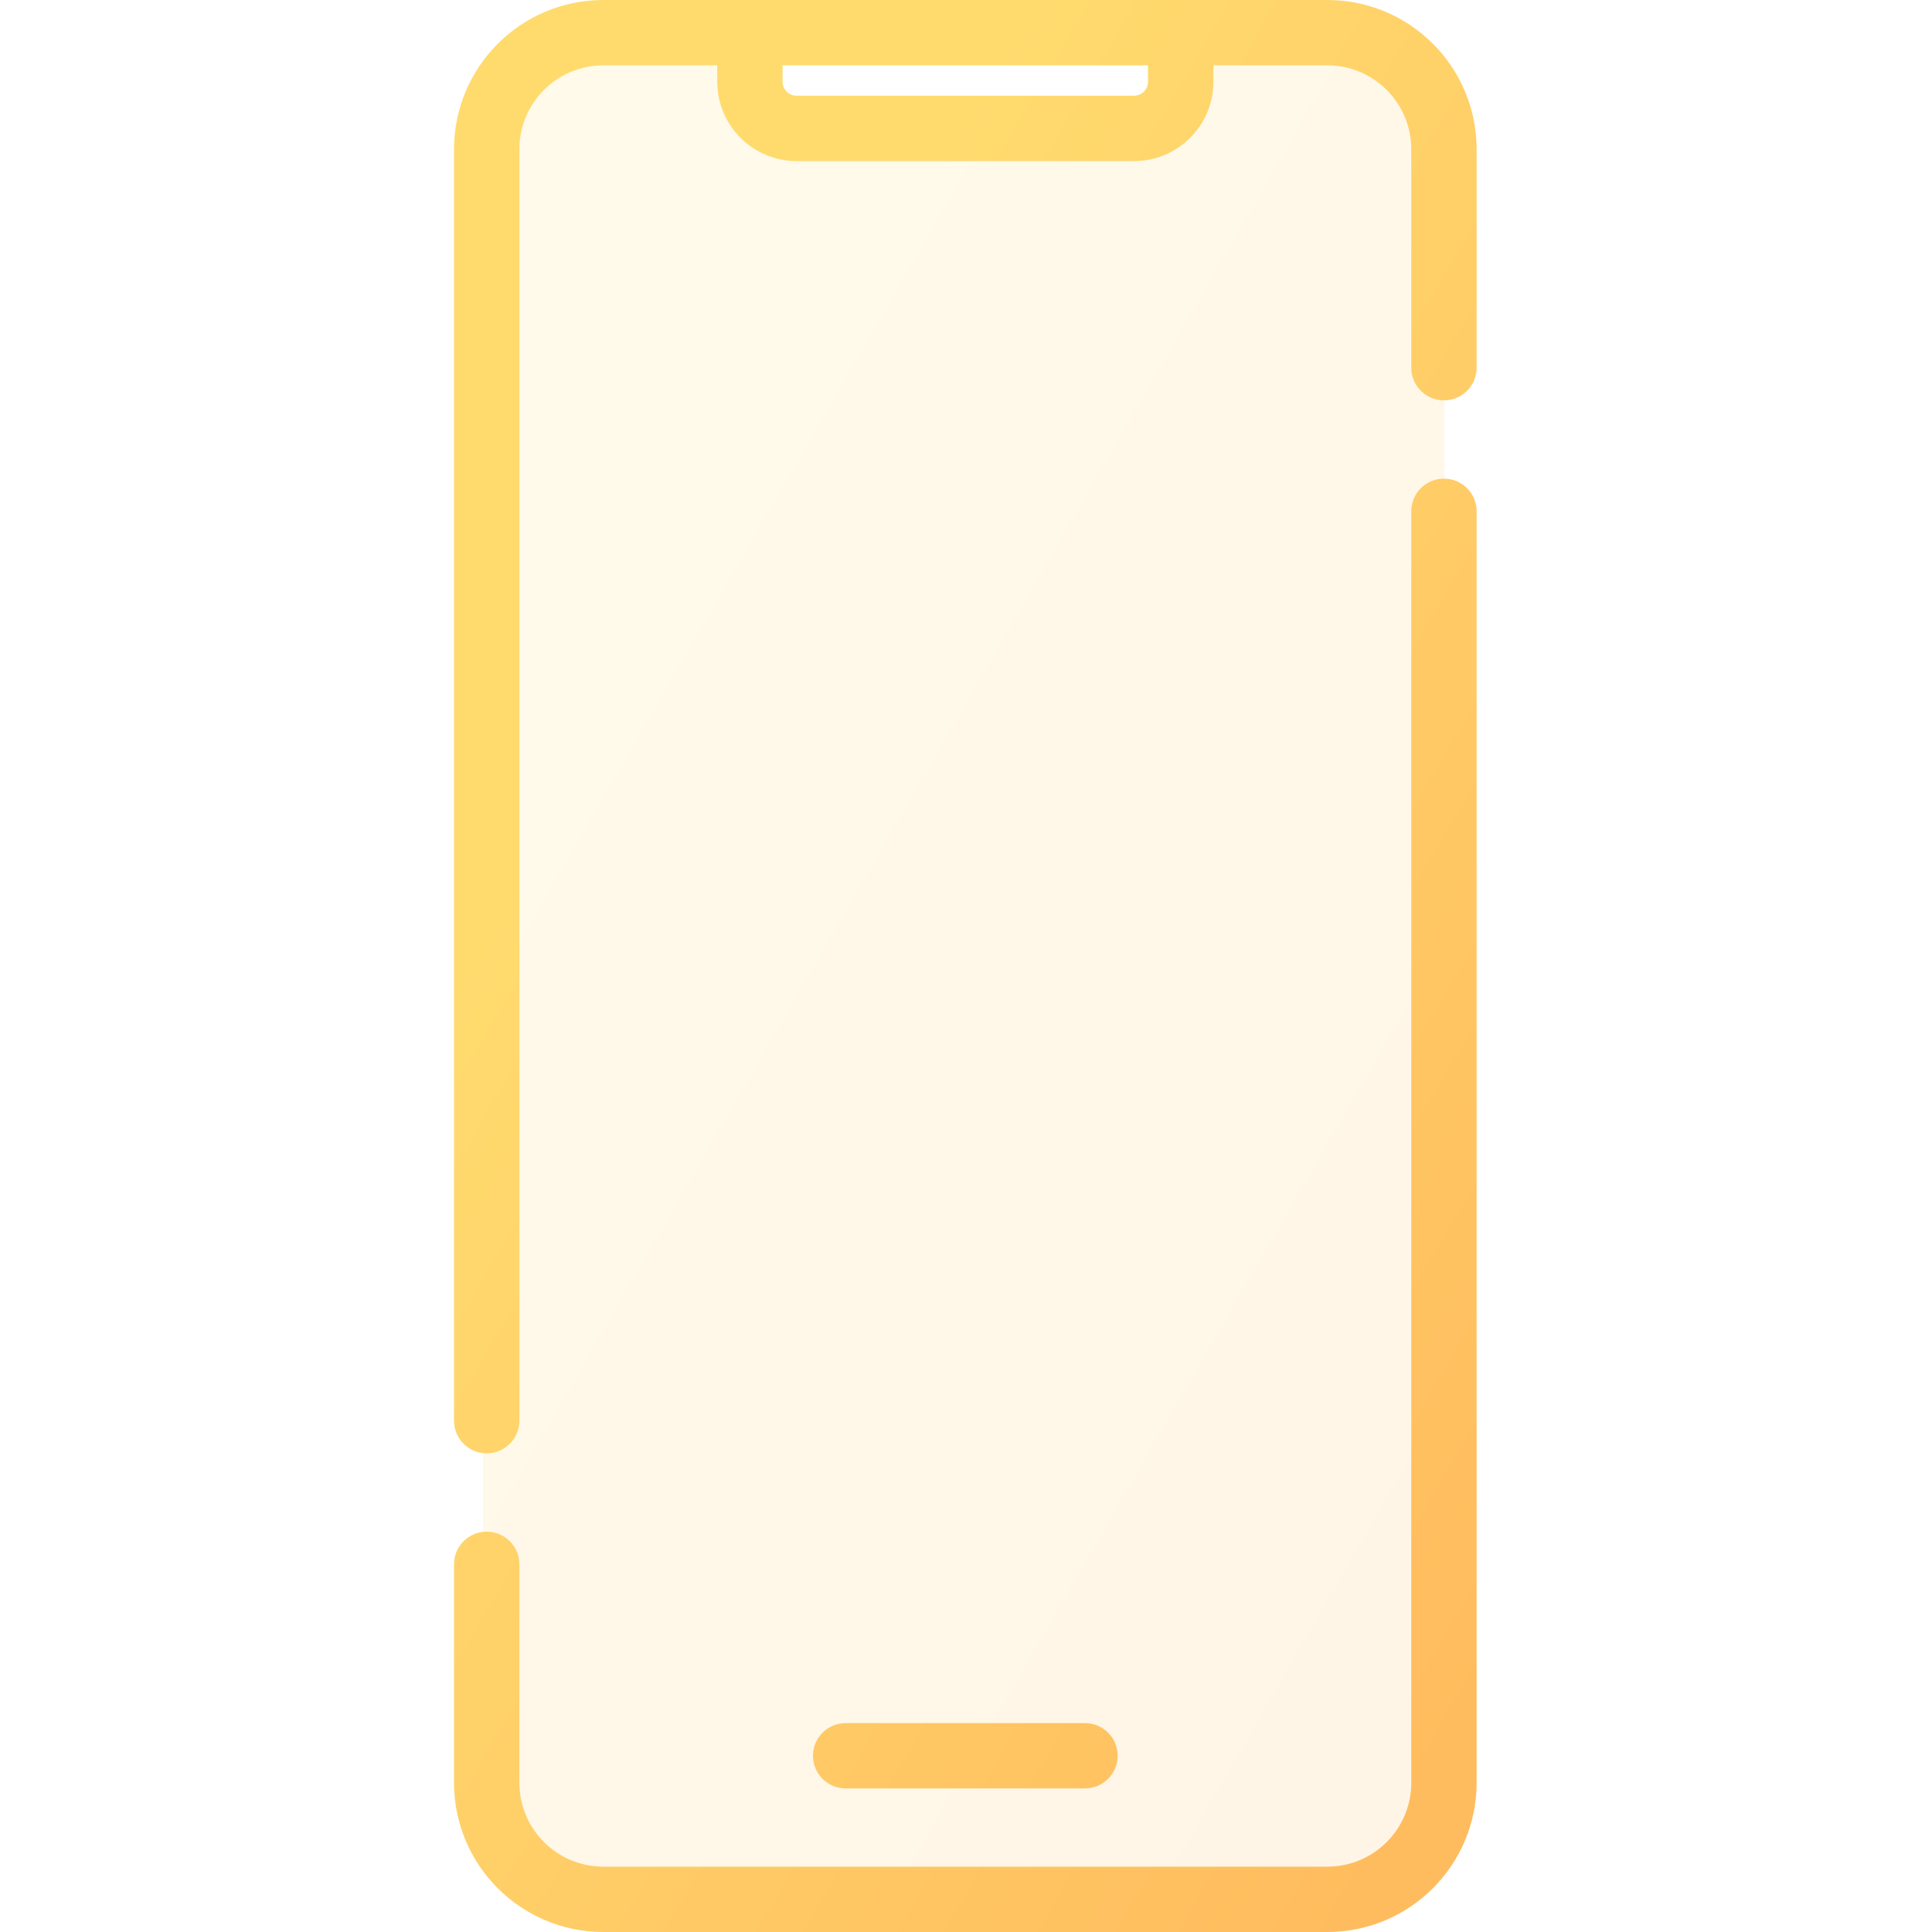
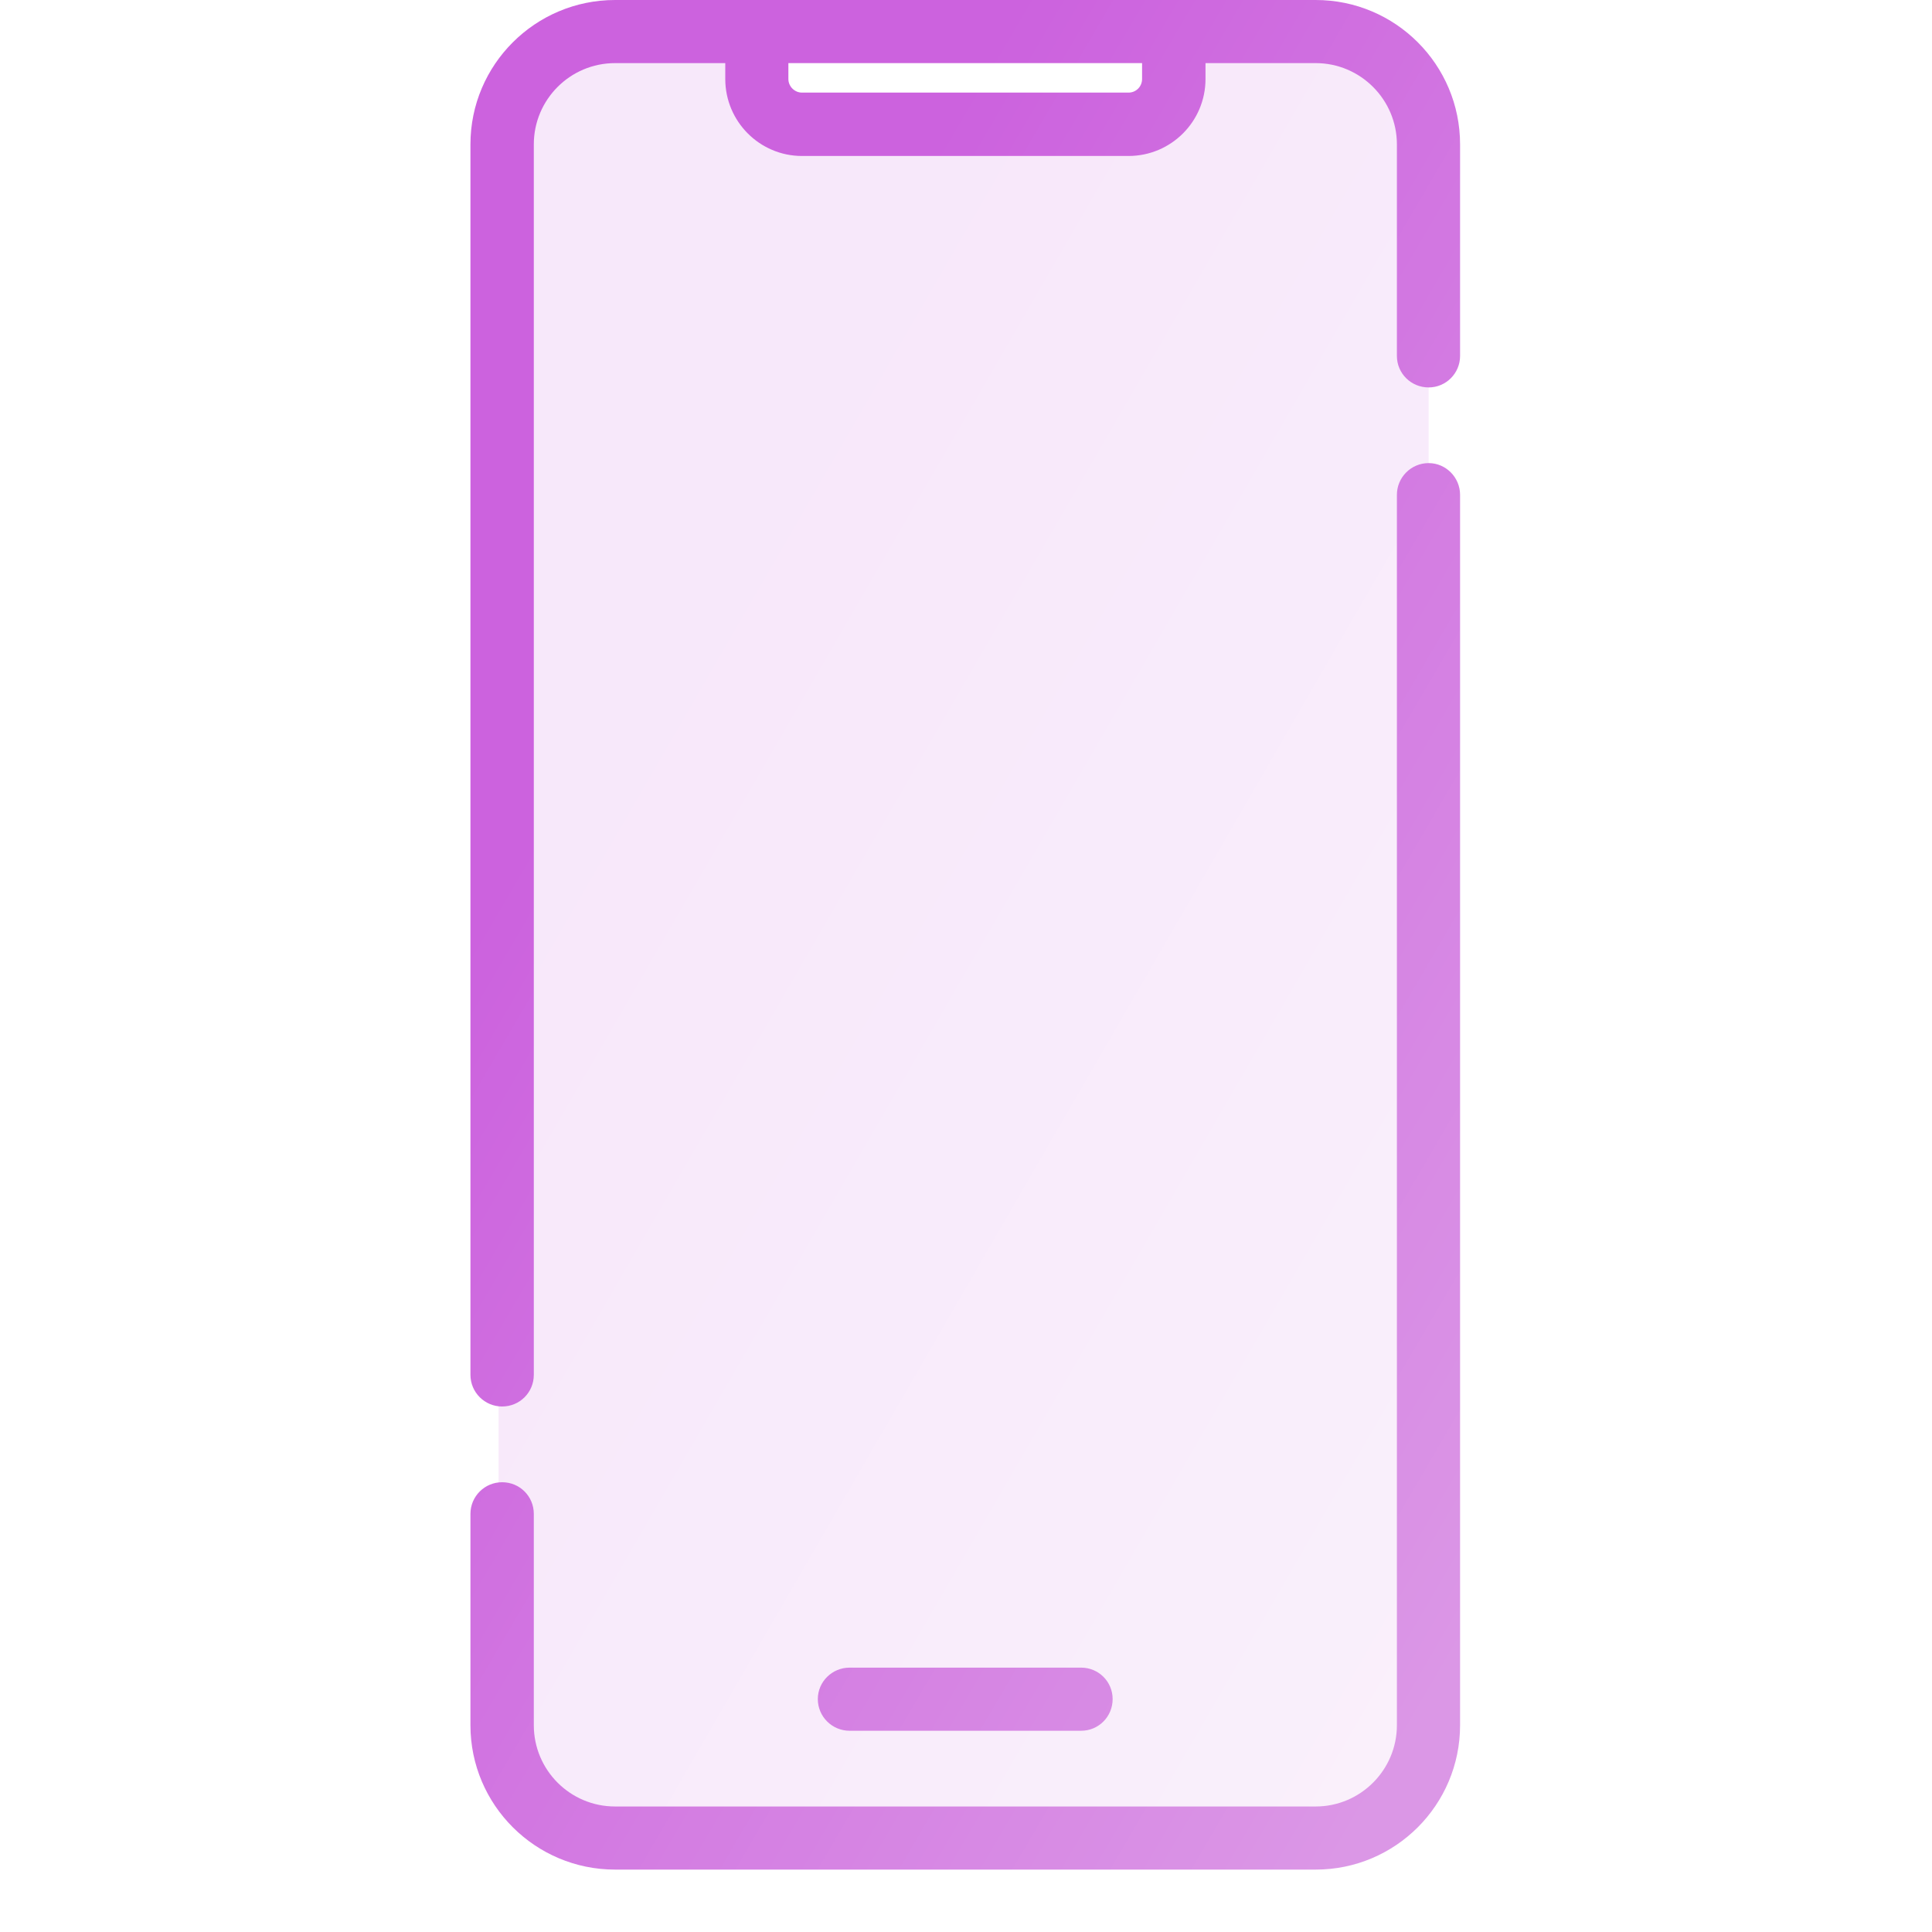
- <svg xmlns="http://www.w3.org/2000/svg" width="40" height="40" viewBox="0 0 22 40" fill="none">
-   <path opacity="0.15" fill-rule="evenodd" clip-rule="evenodd" d="M3 1C1.895 1 1 1.895 1 3V37C1 38.105 1.895 39 3 39H18.9C20.005 39 20.9 38.105 20.9 37V3C20.9 1.895 20.005 1 18.9 1H15.663V2H6.237V1H3Z" fill="url(#paint0_linear)" />
-   <path d="M8.509 35.675C8.135 35.675 7.832 35.977 7.832 36.351C7.832 36.724 8.135 37.027 8.509 37.027V35.675ZM13.463 37.027C13.837 37.027 14.14 36.724 14.14 36.351C14.14 35.977 13.837 35.675 13.463 35.675V37.027ZM0.4 29.414C0.4 29.788 0.703 30.09 1.076 30.09C1.45 30.09 1.753 29.788 1.753 29.414H0.4ZM1.753 32.387C1.753 32.013 1.45 31.711 1.076 31.711C0.703 31.711 0.4 32.013 0.4 32.387H1.753ZM20.219 7.613C20.219 7.987 20.522 8.289 20.895 8.289C21.269 8.289 21.572 7.987 21.572 7.613H20.219ZM21.572 10.586C21.572 10.212 21.269 9.91 20.895 9.91C20.522 9.91 20.219 10.212 20.219 10.586H21.572ZM18.48 38.647H3.492V40H18.48V38.647ZM3.492 1.353H6.527V0H3.492V1.353ZM5.85 1.692H7.203V0.676H5.85V1.692ZM7.493 3.335H14.479V1.982H7.493V3.335ZM6.527 1.353H15.445V0H6.527V1.353ZM15.445 1.353H18.48V0H15.445V1.353ZM16.122 1.692V0.676H14.769V1.692H16.122ZM8.509 37.027H13.463V35.675H8.509V37.027ZM1.753 29.414V3.092H0.4V29.414H1.753ZM1.753 36.908V32.387H0.4V36.908H1.753ZM20.219 3.092V7.613H21.572V3.092H20.219ZM20.219 10.586V36.908H21.572V10.586H20.219ZM14.479 3.335C15.386 3.335 16.122 2.599 16.122 1.692H14.769C14.769 1.852 14.639 1.982 14.479 1.982V3.335ZM3.492 38.647C2.531 38.647 1.753 37.869 1.753 36.908H0.4C0.4 38.616 1.784 40 3.492 40V38.647ZM18.48 40C20.188 40 21.572 38.616 21.572 36.908H20.219C20.219 37.869 19.441 38.647 18.48 38.647V40ZM18.48 1.353C19.441 1.353 20.219 2.131 20.219 3.092H21.572C21.572 1.384 20.188 0 18.48 0V1.353ZM5.85 1.692C5.85 2.599 6.586 3.335 7.493 3.335V1.982C7.333 1.982 7.203 1.852 7.203 1.692H5.85ZM3.492 0C1.784 0 0.4 1.384 0.4 3.092H1.753C1.753 2.131 2.531 1.353 3.492 1.353V0Z" fill="url(#paint1_linear)" />
+ <svg xmlns="http://www.w3.org/2000/svg" width="40" zoomAndPan="magnify" viewBox="0 0 30 30" height="40" preserveAspectRatio="xMidYMid meet" version="1.2">
  <defs>
-     <linearGradient id="paint0_linear" x1="2.128" y1="1" x2="30.702" y2="17.524" gradientUnits="userSpaceOnUse">
-       <stop offset="0.259" stop-color="#FFDB6E" />
-       <stop offset="1" stop-color="#FFBC5E" />
+     <clipPath id="4079c1fd8c">
+       <path d="M 7.016 0 L 22.984 0 L 22.984 29 L 7.016 29 Z M 7.016 0 " />
+     </clipPath>
+     <filter x="0%" y="0%" width="100%" filterUnits="objectBoundingBox" id="f74375e1af" height="100%">
+       <feColorMatrix values="0 0 0 0 1 0 0 0 0 1 0 0 0 0 1 0 0 0 1 0" type="matrix" in="SourceGraphic" />
+     </filter>
+     <clipPath id="6566d02452">
+       <path d="M 0.684 0.695 L 15.316 0.695 L 15.316 28.336 L 0.684 28.336 Z M 0.684 0.695 " />
+     </clipPath>
+     <clipPath id="f59a912347">
+       <path d="M 2.195 0.727 C 1.391 0.727 0.742 1.375 0.742 2.176 L 0.742 26.855 C 0.742 27.656 1.391 28.305 2.195 28.305 L 13.734 28.305 C 14.535 28.305 15.184 27.656 15.184 26.855 L 15.184 2.176 C 15.184 1.375 14.535 0.727 13.734 0.727 L 11.383 0.727 L 11.383 1.453 L 4.543 1.453 L 4.543 0.727 Z M 2.195 0.727 " />
+     </clipPath>
+     <linearGradient x1="1.283" gradientTransform="matrix(0.725806,0,0,0.725806,0.0161285,0.00000193548)" y1="0.511" x2="32.663" gradientUnits="userSpaceOnUse" y2="18.658" id="3a36acf362">
+       <stop style="stop-color:#cc62de;stop-opacity:1;" offset="0" />
+       <stop style="stop-color:#cc62de;stop-opacity:1;" offset="0.25" />
+       <stop style="stop-color:#cc62de;stop-opacity:1;" offset="0.266" />
+       <stop style="stop-color:#cc63de;stop-opacity:1;" offset="0.273" />
+       <stop style="stop-color:#cc63de;stop-opacity:1;" offset="0.281" />
+       <stop style="stop-color:#cc64de;stop-opacity:1;" offset="0.289" />
+       <stop style="stop-color:#cd64de;stop-opacity:1;" offset="0.297" />
+       <stop style="stop-color:#cd65de;stop-opacity:1;" offset="0.305" />
+       <stop style="stop-color:#cd66df;stop-opacity:1;" offset="0.312" />
+       <stop style="stop-color:#cd66df;stop-opacity:1;" offset="0.32" />
+       <stop style="stop-color:#cd67df;stop-opacity:1;" offset="0.328" />
+       <stop style="stop-color:#ce67df;stop-opacity:1;" offset="0.336" />
+       <stop style="stop-color:#ce68df;stop-opacity:1;" offset="0.344" />
+       <stop style="stop-color:#ce69df;stop-opacity:1;" offset="0.352" />
+       <stop style="stop-color:#ce69df;stop-opacity:1;" offset="0.359" />
+       <stop style="stop-color:#ce6adf;stop-opacity:1;" offset="0.367" />
+       <stop style="stop-color:#ce6bdf;stop-opacity:1;" offset="0.375" />
+       <stop style="stop-color:#cf6bdf;stop-opacity:1;" offset="0.383" />
+       <stop style="stop-color:#cf6cdf;stop-opacity:1;" offset="0.391" />
+       <stop style="stop-color:#cf6ce0;stop-opacity:1;" offset="0.398" />
+       <stop style="stop-color:#cf6de0;stop-opacity:1;" offset="0.406" />
+       <stop style="stop-color:#cf6ee0;stop-opacity:1;" offset="0.414" />
+       <stop style="stop-color:#cf6ee0;stop-opacity:1;" offset="0.422" />
+       <stop style="stop-color:#d06fe0;stop-opacity:1;" offset="0.43" />
+       <stop style="stop-color:#d06fe0;stop-opacity:1;" offset="0.438" />
+       <stop style="stop-color:#d070e0;stop-opacity:1;" offset="0.445" />
+       <stop style="stop-color:#d071e0;stop-opacity:1;" offset="0.453" />
+       <stop style="stop-color:#d071e0;stop-opacity:1;" offset="0.461" />
+       <stop style="stop-color:#d072e0;stop-opacity:1;" offset="0.469" />
+       <stop style="stop-color:#d172e0;stop-opacity:1;" offset="0.475" />
+       <stop style="stop-color:#d173e1;stop-opacity:1;" offset="0.477" />
+       <stop style="stop-color:#d173e1;stop-opacity:1;" offset="0.484" />
+       <stop style="stop-color:#d174e1;stop-opacity:1;" offset="0.492" />
+       <stop style="stop-color:#d174e1;stop-opacity:1;" offset="0.5" />
+       <stop style="stop-color:#d175e1;stop-opacity:1;" offset="0.508" />
+       <stop style="stop-color:#d276e1;stop-opacity:1;" offset="0.516" />
+       <stop style="stop-color:#d276e1;stop-opacity:1;" offset="0.523" />
+       <stop style="stop-color:#d277e1;stop-opacity:1;" offset="0.525" />
+       <stop style="stop-color:#d277e1;stop-opacity:1;" offset="0.531" />
+       <stop style="stop-color:#d277e1;stop-opacity:1;" offset="0.539" />
+       <stop style="stop-color:#d278e1;stop-opacity:1;" offset="0.547" />
+       <stop style="stop-color:#d279e1;stop-opacity:1;" offset="0.555" />
+       <stop style="stop-color:#d379e2;stop-opacity:1;" offset="0.562" />
+       <stop style="stop-color:#d37ae2;stop-opacity:1;" offset="0.57" />
+       <stop style="stop-color:#d37ae2;stop-opacity:1;" offset="0.578" />
+       <stop style="stop-color:#d37be2;stop-opacity:1;" offset="0.586" />
+       <stop style="stop-color:#d37ce2;stop-opacity:1;" offset="0.594" />
+       <stop style="stop-color:#d37ce2;stop-opacity:1;" offset="0.602" />
+       <stop style="stop-color:#d47de2;stop-opacity:1;" offset="0.609" />
+       <stop style="stop-color:#d47ee2;stop-opacity:1;" offset="0.617" />
+       <stop style="stop-color:#d47ee2;stop-opacity:1;" offset="0.625" />
+       <stop style="stop-color:#d47fe2;stop-opacity:1;" offset="0.633" />
+       <stop style="stop-color:#d47fe2;stop-opacity:1;" offset="0.641" />
+       <stop style="stop-color:#d480e3;stop-opacity:1;" offset="0.648" />
+       <stop style="stop-color:#d581e3;stop-opacity:1;" offset="0.656" />
+       <stop style="stop-color:#d581e3;stop-opacity:1;" offset="0.664" />
+       <stop style="stop-color:#d582e3;stop-opacity:1;" offset="0.672" />
+       <stop style="stop-color:#d582e3;stop-opacity:1;" offset="0.68" />
+       <stop style="stop-color:#d583e3;stop-opacity:1;" offset="0.688" />
+       <stop style="stop-color:#d684e3;stop-opacity:1;" offset="0.695" />
+       <stop style="stop-color:#d684e3;stop-opacity:1;" offset="0.703" />
+       <stop style="stop-color:#d685e3;stop-opacity:1;" offset="0.711" />
+       <stop style="stop-color:#d686e3;stop-opacity:1;" offset="0.719" />
+       <stop style="stop-color:#d686e3;stop-opacity:1;" offset="0.727" />
+       <stop style="stop-color:#d687e4;stop-opacity:1;" offset="0.734" />
+       <stop style="stop-color:#d787e4;stop-opacity:1;" offset="0.742" />
+       <stop style="stop-color:#d788e4;stop-opacity:1;" offset="0.75" />
+       <stop style="stop-color:#d789e4;stop-opacity:1;" offset="0.758" />
+       <stop style="stop-color:#d789e4;stop-opacity:1;" offset="0.766" />
+       <stop style="stop-color:#d78ae4;stop-opacity:1;" offset="0.773" />
+       <stop style="stop-color:#d78ae4;stop-opacity:1;" offset="0.781" />
+       <stop style="stop-color:#d88be4;stop-opacity:1;" offset="0.789" />
+       <stop style="stop-color:#d88ce4;stop-opacity:1;" offset="0.797" />
+       <stop style="stop-color:#d88ce4;stop-opacity:1;" offset="0.805" />
+       <stop style="stop-color:#d88de4;stop-opacity:1;" offset="0.812" />
+       <stop style="stop-color:#d88de5;stop-opacity:1;" offset="0.82" />
+       <stop style="stop-color:#d88ee5;stop-opacity:1;" offset="0.828" />
+       <stop style="stop-color:#d98fe5;stop-opacity:1;" offset="0.836" />
+       <stop style="stop-color:#d98fe5;stop-opacity:1;" offset="0.844" />
+       <stop style="stop-color:#d990e5;stop-opacity:1;" offset="0.852" />
+       <stop style="stop-color:#d991e5;stop-opacity:1;" offset="0.859" />
+       <stop style="stop-color:#d991e5;stop-opacity:1;" offset="0.867" />
+       <stop style="stop-color:#da92e5;stop-opacity:1;" offset="0.875" />
+       <stop style="stop-color:#da92e5;stop-opacity:1;" offset="0.883" />
+       <stop style="stop-color:#da93e5;stop-opacity:1;" offset="0.891" />
+       <stop style="stop-color:#da94e5;stop-opacity:1;" offset="0.898" />
+       <stop style="stop-color:#da94e6;stop-opacity:1;" offset="0.906" />
+       <stop style="stop-color:#da95e6;stop-opacity:1;" offset="0.914" />
+       <stop style="stop-color:#db95e6;stop-opacity:1;" offset="0.922" />
+       <stop style="stop-color:#db96e6;stop-opacity:1;" offset="0.93" />
+       <stop style="stop-color:#db97e6;stop-opacity:1;" offset="0.938" />
+       <stop style="stop-color:#db97e6;stop-opacity:1;" offset="1" />
    </linearGradient>
-     <linearGradient id="paint1_linear" x1="1.6" y1="8.08974e-07" x2="31.837" y2="17.673" gradientUnits="userSpaceOnUse">
-       <stop offset="0.259" stop-color="#FFDB6E" />
-       <stop offset="1" stop-color="#FFBC5E" />
+     <clipPath id="0378a0054b">
+       <rect x="0" width="16" y="0" height="29" />
+     </clipPath>
+     <clipPath id="54fe73bf7e">
+       <path d="M 7.016 0 L 22.984 0 L 22.984 29.031 L 7.016 29.031 Z M 7.016 0 " />
+     </clipPath>
+     <clipPath id="0a4dd7154b">
+       <path d="M 13.191 25.895 C 12.922 25.895 12.699 26.113 12.699 26.383 C 12.699 26.656 12.922 26.875 13.191 26.875 Z M 16.789 26.875 C 17.059 26.875 17.277 26.656 17.277 26.383 C 17.277 26.113 17.059 25.895 16.789 25.895 Z M 7.305 21.348 C 7.305 21.621 7.527 21.84 7.797 21.84 C 8.07 21.84 8.289 21.621 8.289 21.348 Z M 8.289 23.508 C 8.289 23.234 8.07 23.016 7.797 23.016 C 7.527 23.016 7.305 23.234 7.305 23.508 Z M 21.691 5.527 C 21.691 5.797 21.91 6.016 22.184 6.016 C 22.453 6.016 22.672 5.797 22.672 5.527 Z M 22.672 7.684 C 22.672 7.414 22.453 7.191 22.184 7.191 C 21.91 7.191 21.691 7.414 21.691 7.684 Z M 20.43 28.051 L 9.551 28.051 L 9.551 29.031 L 20.43 29.031 Z M 9.551 0.98 L 11.754 0.98 L 11.754 0 L 9.551 0 Z M 11.262 1.227 L 12.242 1.227 L 12.242 0.492 L 11.262 0.492 Z M 12.453 2.422 L 17.523 2.422 L 17.523 1.438 L 12.453 1.438 Z M 11.754 0.98 L 18.227 0.98 L 18.227 0 L 11.754 0 Z M 18.227 0.98 L 20.43 0.98 L 20.43 0 L 18.227 0 Z M 18.719 1.227 L 18.719 0.492 L 17.734 0.492 L 17.734 1.227 Z M 13.191 26.875 L 16.789 26.875 L 16.789 25.895 L 13.191 25.895 Z M 8.289 21.348 L 8.289 2.242 L 7.305 2.242 L 7.305 21.348 Z M 8.289 26.789 L 8.289 23.508 L 7.305 23.508 L 7.305 26.789 Z M 21.691 2.242 L 21.691 5.527 L 22.672 5.527 L 22.672 2.242 Z M 21.691 7.684 L 21.691 26.789 L 22.672 26.789 L 22.672 7.684 Z M 17.523 2.422 C 18.184 2.422 18.719 1.887 18.719 1.227 L 17.734 1.227 C 17.734 1.344 17.641 1.438 17.523 1.438 Z M 9.551 28.051 C 8.852 28.051 8.289 27.484 8.289 26.789 L 7.305 26.789 C 7.305 28.027 8.312 29.031 9.551 29.031 Z M 20.43 29.031 C 21.668 29.031 22.672 28.027 22.672 26.789 L 21.691 26.789 C 21.691 27.484 21.125 28.051 20.43 28.051 Z M 20.43 0.98 C 21.125 0.98 21.691 1.547 21.691 2.242 L 22.672 2.242 C 22.672 1.004 21.668 0 20.43 0 Z M 11.262 1.227 C 11.262 1.887 11.797 2.422 12.453 2.422 L 12.453 1.438 C 12.34 1.438 12.242 1.344 12.242 1.227 Z M 9.551 0 C 8.312 0 7.305 1.004 7.305 2.242 L 8.289 2.242 C 8.289 1.547 8.852 0.98 9.551 0.98 Z M 9.551 0 " />
+     </clipPath>
+     <linearGradient x1="0.706" gradientTransform="matrix(0.725806,0,0,0.725806,7.016129,0.00000193548)" y1="-0.523" x2="33.913" gradientUnits="userSpaceOnUse" y2="18.886" id="95a7b2ac23">
+       <stop style="stop-color:#cc62de;stop-opacity:1;" offset="0" />
+       <stop style="stop-color:#cc62de;stop-opacity:1;" offset="0.25" />
+       <stop style="stop-color:#cc62de;stop-opacity:1;" offset="0.266" />
+       <stop style="stop-color:#cc63de;stop-opacity:1;" offset="0.273" />
+       <stop style="stop-color:#cc63de;stop-opacity:1;" offset="0.281" />
+       <stop style="stop-color:#cc64de;stop-opacity:1;" offset="0.289" />
+       <stop style="stop-color:#cd64de;stop-opacity:1;" offset="0.297" />
+       <stop style="stop-color:#cd65de;stop-opacity:1;" offset="0.305" />
+       <stop style="stop-color:#cd66df;stop-opacity:1;" offset="0.312" />
+       <stop style="stop-color:#cd66df;stop-opacity:1;" offset="0.32" />
+       <stop style="stop-color:#cd67df;stop-opacity:1;" offset="0.328" />
+       <stop style="stop-color:#ce67df;stop-opacity:1;" offset="0.336" />
+       <stop style="stop-color:#ce68df;stop-opacity:1;" offset="0.344" />
+       <stop style="stop-color:#ce69df;stop-opacity:1;" offset="0.352" />
+       <stop style="stop-color:#ce69df;stop-opacity:1;" offset="0.359" />
+       <stop style="stop-color:#ce6adf;stop-opacity:1;" offset="0.367" />
+       <stop style="stop-color:#ce6bdf;stop-opacity:1;" offset="0.375" />
+       <stop style="stop-color:#cf6bdf;stop-opacity:1;" offset="0.383" />
+       <stop style="stop-color:#cf6cdf;stop-opacity:1;" offset="0.391" />
+       <stop style="stop-color:#cf6ce0;stop-opacity:1;" offset="0.398" />
+       <stop style="stop-color:#cf6de0;stop-opacity:1;" offset="0.406" />
+       <stop style="stop-color:#cf6ee0;stop-opacity:1;" offset="0.414" />
+       <stop style="stop-color:#cf6ee0;stop-opacity:1;" offset="0.422" />
+       <stop style="stop-color:#d06fe0;stop-opacity:1;" offset="0.43" />
+       <stop style="stop-color:#d06fe0;stop-opacity:1;" offset="0.438" />
+       <stop style="stop-color:#d070e0;stop-opacity:1;" offset="0.445" />
+       <stop style="stop-color:#d071e0;stop-opacity:1;" offset="0.453" />
+       <stop style="stop-color:#d071e0;stop-opacity:1;" offset="0.461" />
+       <stop style="stop-color:#d072e0;stop-opacity:1;" offset="0.469" />
+       <stop style="stop-color:#d172e0;stop-opacity:1;" offset="0.475" />
+       <stop style="stop-color:#d173e1;stop-opacity:1;" offset="0.477" />
+       <stop style="stop-color:#d173e1;stop-opacity:1;" offset="0.484" />
+       <stop style="stop-color:#d174e1;stop-opacity:1;" offset="0.492" />
+       <stop style="stop-color:#d174e1;stop-opacity:1;" offset="0.5" />
+       <stop style="stop-color:#d175e1;stop-opacity:1;" offset="0.508" />
+       <stop style="stop-color:#d276e1;stop-opacity:1;" offset="0.516" />
+       <stop style="stop-color:#d276e1;stop-opacity:1;" offset="0.523" />
+       <stop style="stop-color:#d277e1;stop-opacity:1;" offset="0.525" />
+       <stop style="stop-color:#d277e1;stop-opacity:1;" offset="0.531" />
+       <stop style="stop-color:#d277e1;stop-opacity:1;" offset="0.539" />
+       <stop style="stop-color:#d278e1;stop-opacity:1;" offset="0.547" />
+       <stop style="stop-color:#d279e1;stop-opacity:1;" offset="0.555" />
+       <stop style="stop-color:#d379e2;stop-opacity:1;" offset="0.562" />
+       <stop style="stop-color:#d37ae2;stop-opacity:1;" offset="0.57" />
+       <stop style="stop-color:#d37ae2;stop-opacity:1;" offset="0.578" />
+       <stop style="stop-color:#d37be2;stop-opacity:1;" offset="0.586" />
+       <stop style="stop-color:#d37ce2;stop-opacity:1;" offset="0.594" />
+       <stop style="stop-color:#d37ce2;stop-opacity:1;" offset="0.602" />
+       <stop style="stop-color:#d47de2;stop-opacity:1;" offset="0.609" />
+       <stop style="stop-color:#d47ee2;stop-opacity:1;" offset="0.617" />
+       <stop style="stop-color:#d47ee2;stop-opacity:1;" offset="0.625" />
+       <stop style="stop-color:#d47fe2;stop-opacity:1;" offset="0.633" />
+       <stop style="stop-color:#d47fe2;stop-opacity:1;" offset="0.641" />
+       <stop style="stop-color:#d480e3;stop-opacity:1;" offset="0.648" />
+       <stop style="stop-color:#d581e3;stop-opacity:1;" offset="0.656" />
+       <stop style="stop-color:#d581e3;stop-opacity:1;" offset="0.664" />
+       <stop style="stop-color:#d582e3;stop-opacity:1;" offset="0.672" />
+       <stop style="stop-color:#d582e3;stop-opacity:1;" offset="0.68" />
+       <stop style="stop-color:#d583e3;stop-opacity:1;" offset="0.688" />
+       <stop style="stop-color:#d684e3;stop-opacity:1;" offset="0.695" />
+       <stop style="stop-color:#d684e3;stop-opacity:1;" offset="0.703" />
+       <stop style="stop-color:#d685e3;stop-opacity:1;" offset="0.711" />
+       <stop style="stop-color:#d686e3;stop-opacity:1;" offset="0.719" />
+       <stop style="stop-color:#d686e3;stop-opacity:1;" offset="0.727" />
+       <stop style="stop-color:#d687e4;stop-opacity:1;" offset="0.734" />
+       <stop style="stop-color:#d787e4;stop-opacity:1;" offset="0.742" />
+       <stop style="stop-color:#d788e4;stop-opacity:1;" offset="0.75" />
+       <stop style="stop-color:#d789e4;stop-opacity:1;" offset="0.758" />
+       <stop style="stop-color:#d789e4;stop-opacity:1;" offset="0.766" />
+       <stop style="stop-color:#d78ae4;stop-opacity:1;" offset="0.773" />
+       <stop style="stop-color:#d78ae4;stop-opacity:1;" offset="0.781" />
+       <stop style="stop-color:#d88be4;stop-opacity:1;" offset="0.789" />
+       <stop style="stop-color:#d88ce4;stop-opacity:1;" offset="0.797" />
+       <stop style="stop-color:#d88ce4;stop-opacity:1;" offset="0.805" />
+       <stop style="stop-color:#d88de4;stop-opacity:1;" offset="0.812" />
+       <stop style="stop-color:#d88de5;stop-opacity:1;" offset="0.82" />
+       <stop style="stop-color:#d88ee5;stop-opacity:1;" offset="0.828" />
+       <stop style="stop-color:#d98fe5;stop-opacity:1;" offset="0.836" />
+       <stop style="stop-color:#d98fe5;stop-opacity:1;" offset="0.844" />
+       <stop style="stop-color:#d990e5;stop-opacity:1;" offset="0.852" />
+       <stop style="stop-color:#d991e5;stop-opacity:1;" offset="0.859" />
+       <stop style="stop-color:#d991e5;stop-opacity:1;" offset="0.867" />
+       <stop style="stop-color:#da92e5;stop-opacity:1;" offset="0.875" />
+       <stop style="stop-color:#da92e5;stop-opacity:1;" offset="0.883" />
+       <stop style="stop-color:#da93e5;stop-opacity:1;" offset="0.891" />
+       <stop style="stop-color:#da94e5;stop-opacity:1;" offset="0.898" />
+       <stop style="stop-color:#da94e6;stop-opacity:1;" offset="0.906" />
+       <stop style="stop-color:#da95e6;stop-opacity:1;" offset="0.914" />
+       <stop style="stop-color:#db95e6;stop-opacity:1;" offset="0.922" />
+       <stop style="stop-color:#db96e6;stop-opacity:1;" offset="0.93" />
+       <stop style="stop-color:#db97e6;stop-opacity:1;" offset="0.938" />
+       <stop style="stop-color:#db97e6;stop-opacity:1;" offset="1" />
    </linearGradient>
  </defs>
+   <g id="76e44ffc5b">
+     <g clip-rule="nonzero" clip-path="url(#4079c1fd8c)">
+       <g mask="url(#1e296a33e5)" transform="matrix(1,0,0,1,7,0.000000000000005773)">
+         <g clip-path="url(#0378a0054b)">
+           <g clip-rule="nonzero" clip-path="url(#6566d02452)">
+             <g clip-rule="evenodd" clip-path="url(#f59a912347)">
+               <path style=" stroke:none;fill-rule:nonzero;fill:url(#3a36acf362);" d="M 0.742 0.727 L 0.742 28.305 L 15.184 28.305 L 15.184 0.727 Z M 0.742 0.727 " />
+             </g>
+           </g>
+         </g>
+         <mask id="1e296a33e5">
+           <g filter="url(#f74375e1af)">
+             <rect x="0" width="30" y="0" height="30" style="fill:#000000;fill-opacity:0.15;stroke:none;" />
+           </g>
+         </mask>
+       </g>
+     </g>
+     <g clip-rule="nonzero" clip-path="url(#54fe73bf7e)">
+       <g clip-rule="nonzero" clip-path="url(#0a4dd7154b)">
+         <path style=" stroke:none;fill-rule:nonzero;fill:url(#95a7b2ac23);" d="M 7.305 0 L 7.305 29.031 L 22.672 29.031 L 22.672 0 Z M 7.305 0 " />
+       </g>
+     </g>
+   </g>
</svg>
